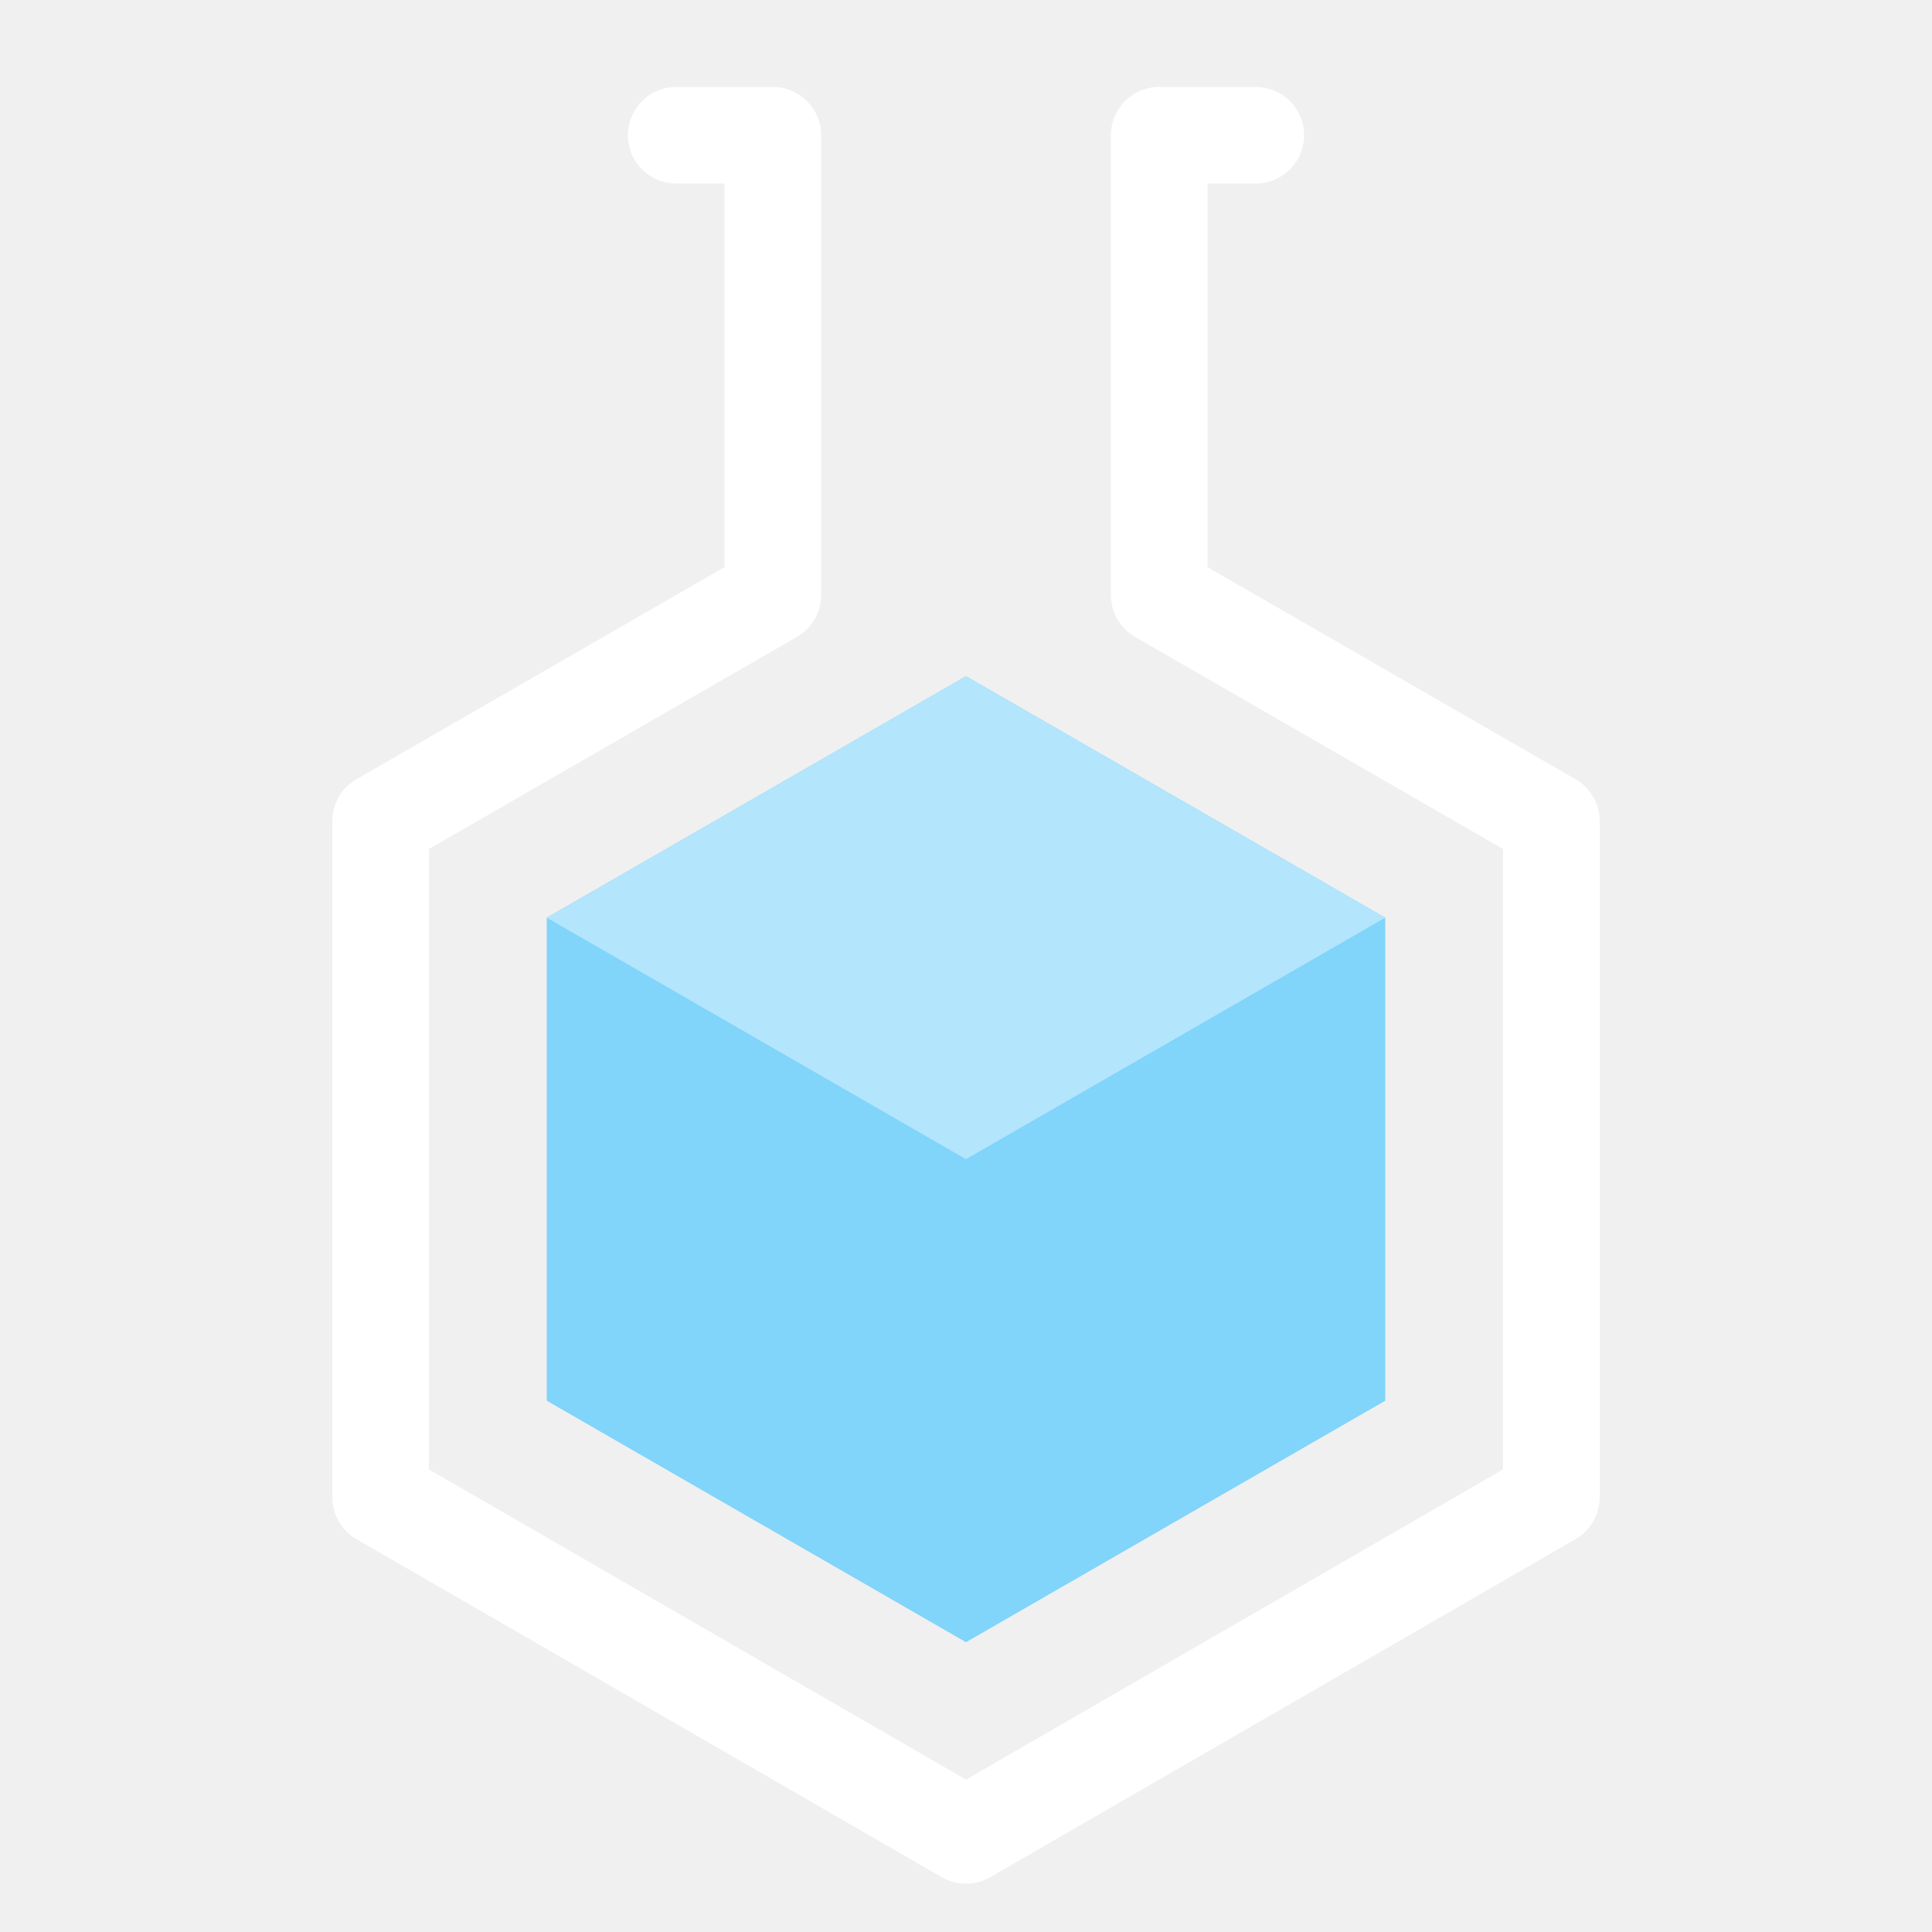
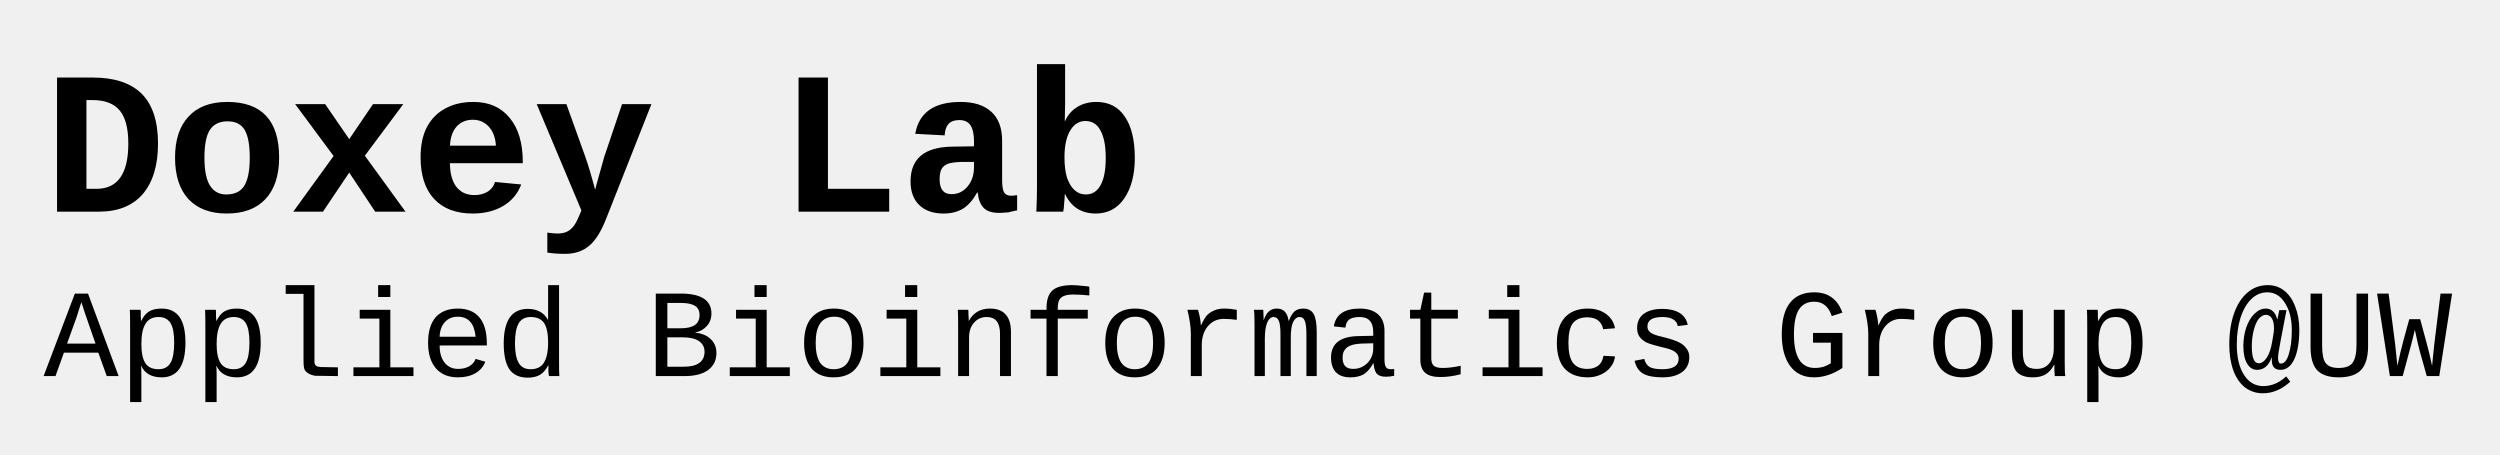
- <svg xmlns="http://www.w3.org/2000/svg" viewBox="-50 -50 100 100" style="overflow: visible">
-   <style>
-   circle {
-     animation: float 2s ease-out forwards infinite,
-     fade 2s ease-out forwards infinite;
-   }
-   circle:nth-of-type(1) {
-     animation-delay: 0.1s;
-   }
-   circle:nth-of-type(2) {
-     animation-delay: 0.4s;
-   }
-   circle:nth-of-type(3) {
-     animation-delay: 1.1s;
-   }
-   @keyframes float {
-     50% {
-       transform: translateY(0);
-     }
-     100% {
-       transform: translateY(-45px);
-     }
-   }
-   @keyframes fade {
-     75% {
-       opacity: 1;
-     }
-     100% {
-       opacity: 0;
-     }
-   }
-   </style>
-   <circle fill="#b3e5fc" cx="0" cy="0" r="3" />
-   <circle fill="#b3e5fc" cx="0" cy="0" r="3" />
-   <circle fill="#b3e5fc" cx="0" cy="0" r="3" />
-   <path fill="#81d4fa" d="       M 0.0 -15.0       L -21.7 -2.5       L -21.7 22.5       L -0.0 35.0       L 21.7 22.5       L 21.7 -2.5       z     " />
-   <path fill="#b3e5fc" d="       M 0.0 -15.0       L -21.7 -2.5       L 0 10       L 21.7 -2.5       z     " />
-   <path fill="none" stroke="#ffffff" stroke-width="5" stroke-linecap="round" stroke-linejoin="round" d="       M -15 -43       L -10 -43       L -10 -19.2       L -30.3 -7.5       L -30.3 27.5       L -0 45       L 30.3 27.5       L 30.3 -7.5       L 10 -19.2       L 10 -43       L 15 -43     " />
+ <svg xmlns="http://www.w3.org/2000/svg" id="Layer_1" data-name="Layer 1" viewBox="0 0 124.97 22.72">
+   <defs>
+     <style>.cls-1{fill:none;}.cls-2{clip-path:url(#clip-path);}.cls-3{font-size:10.19px;font-family:CourierNewPS-BoldMT, Courier New;font-weight:700;}.cls-4{font-size:6.27px;font-family:CourierNewPSMT, Courier New;}</style>
+     <clipPath id="clip-path">
+       <rect class="cls-1" width="124.97" height="22.72" />
+     </clipPath>
+   </defs>
+   <g class="cls-2">
+     <text class="cls-3" transform="translate(2.18 10.58)">Doxey Lab</text>
+     <text class="cls-4" transform="translate(2.18 18.8)">Applied Bioinformatics Group @UW</text>
+   </g>
</svg>
